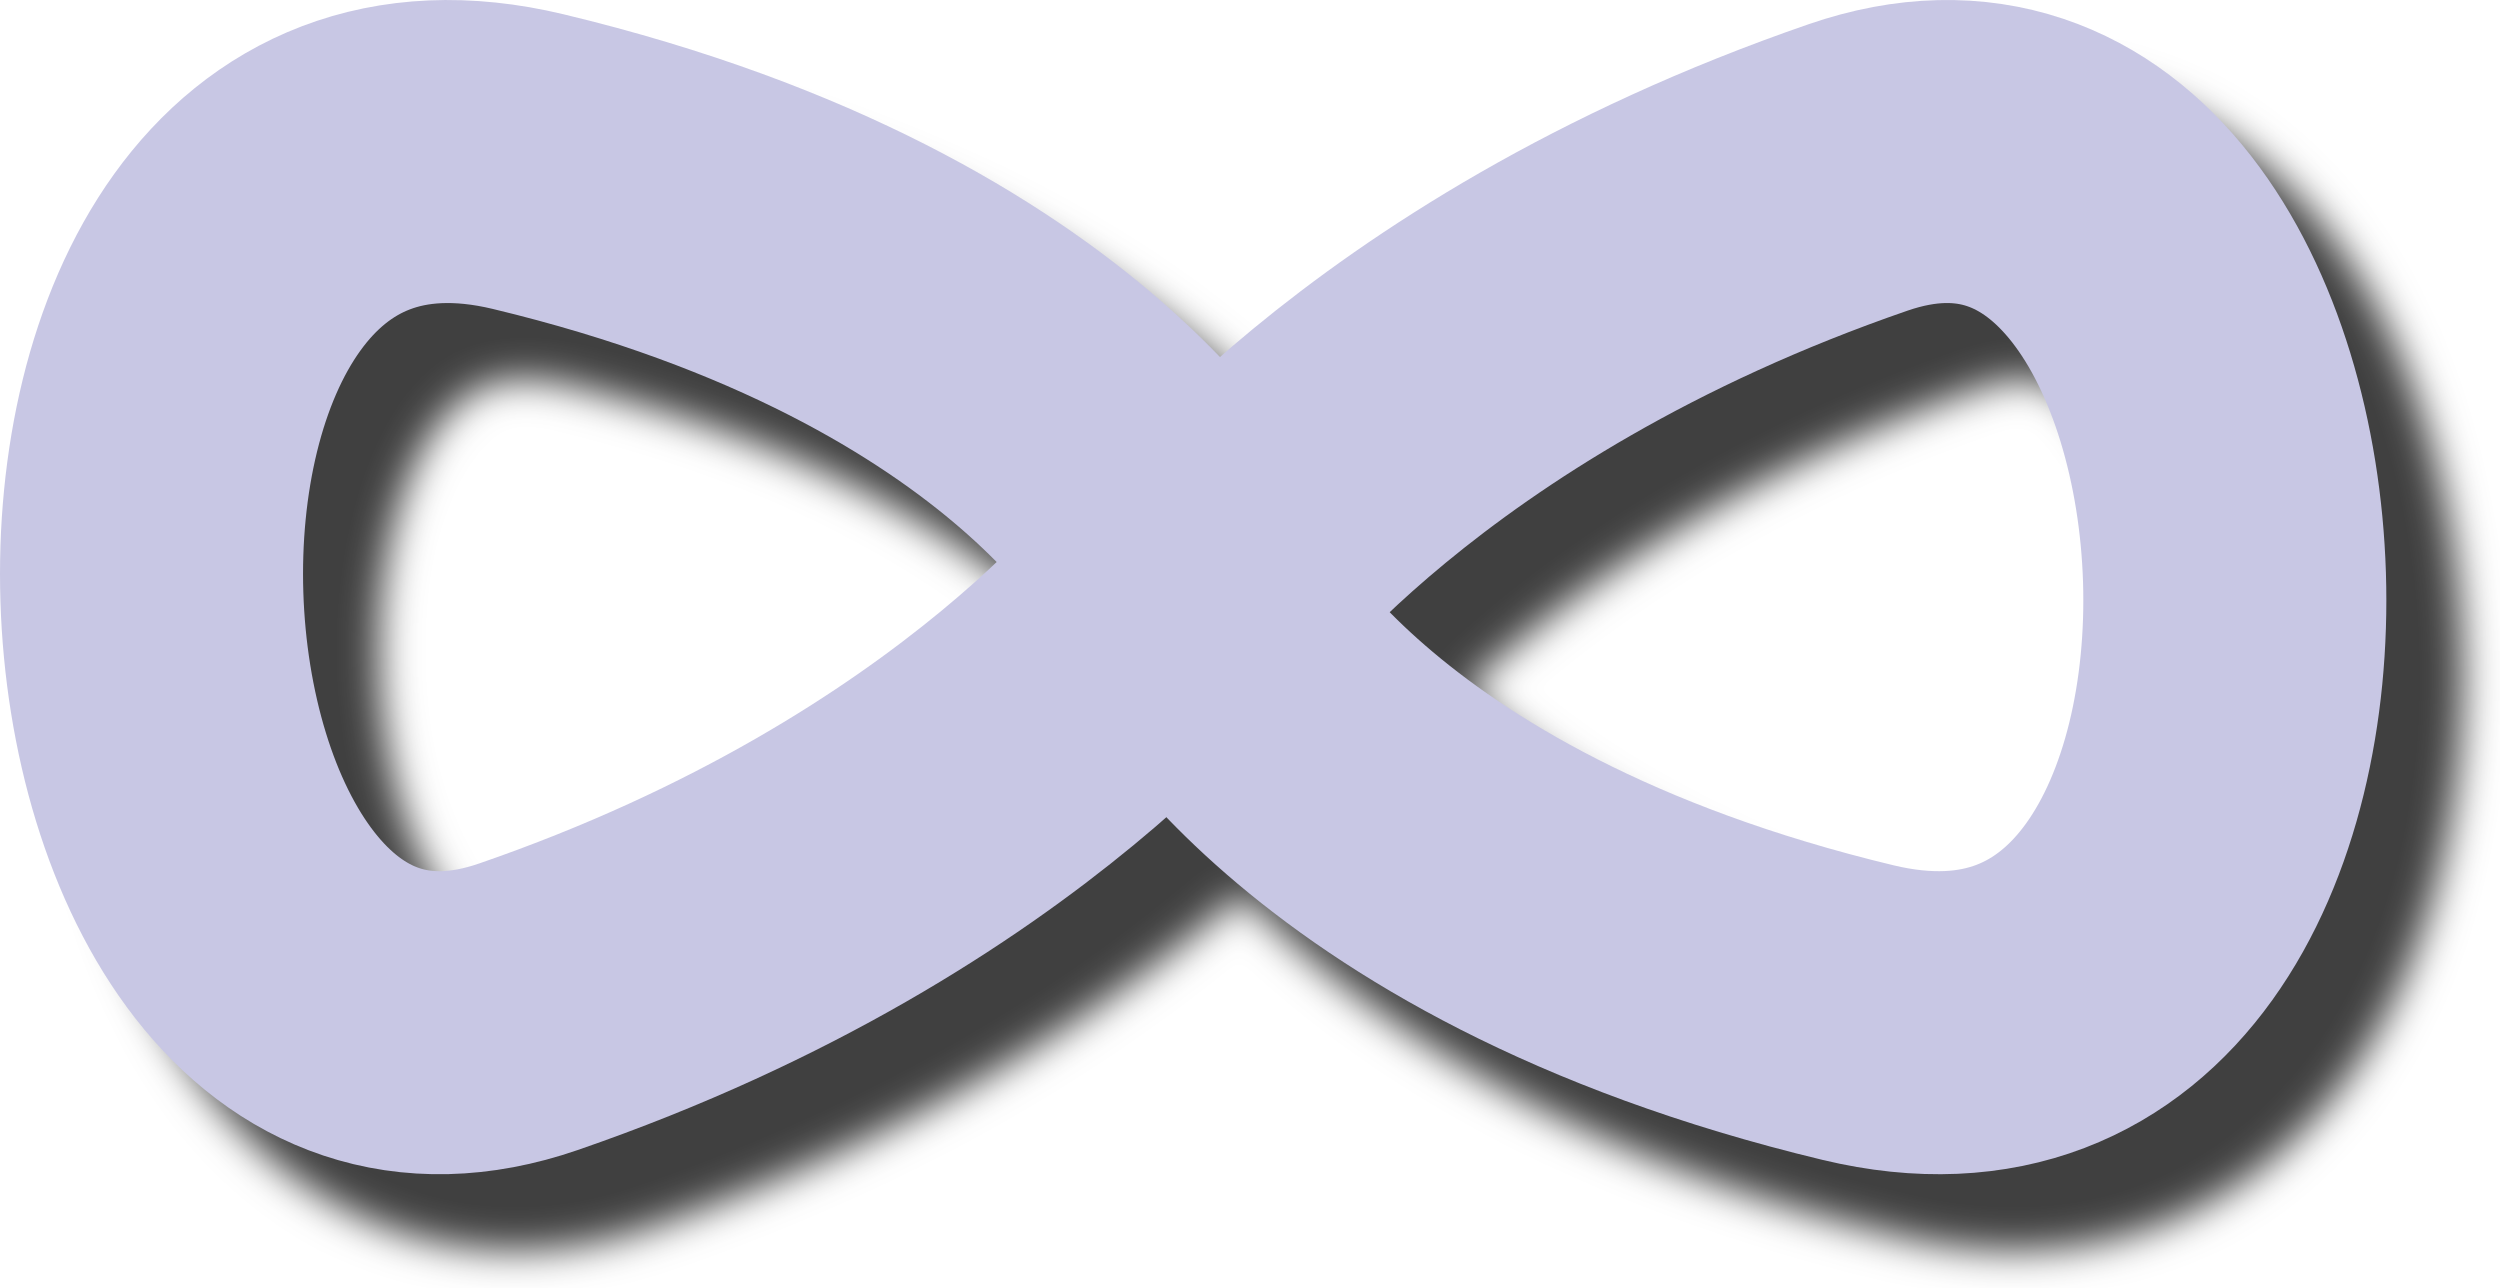
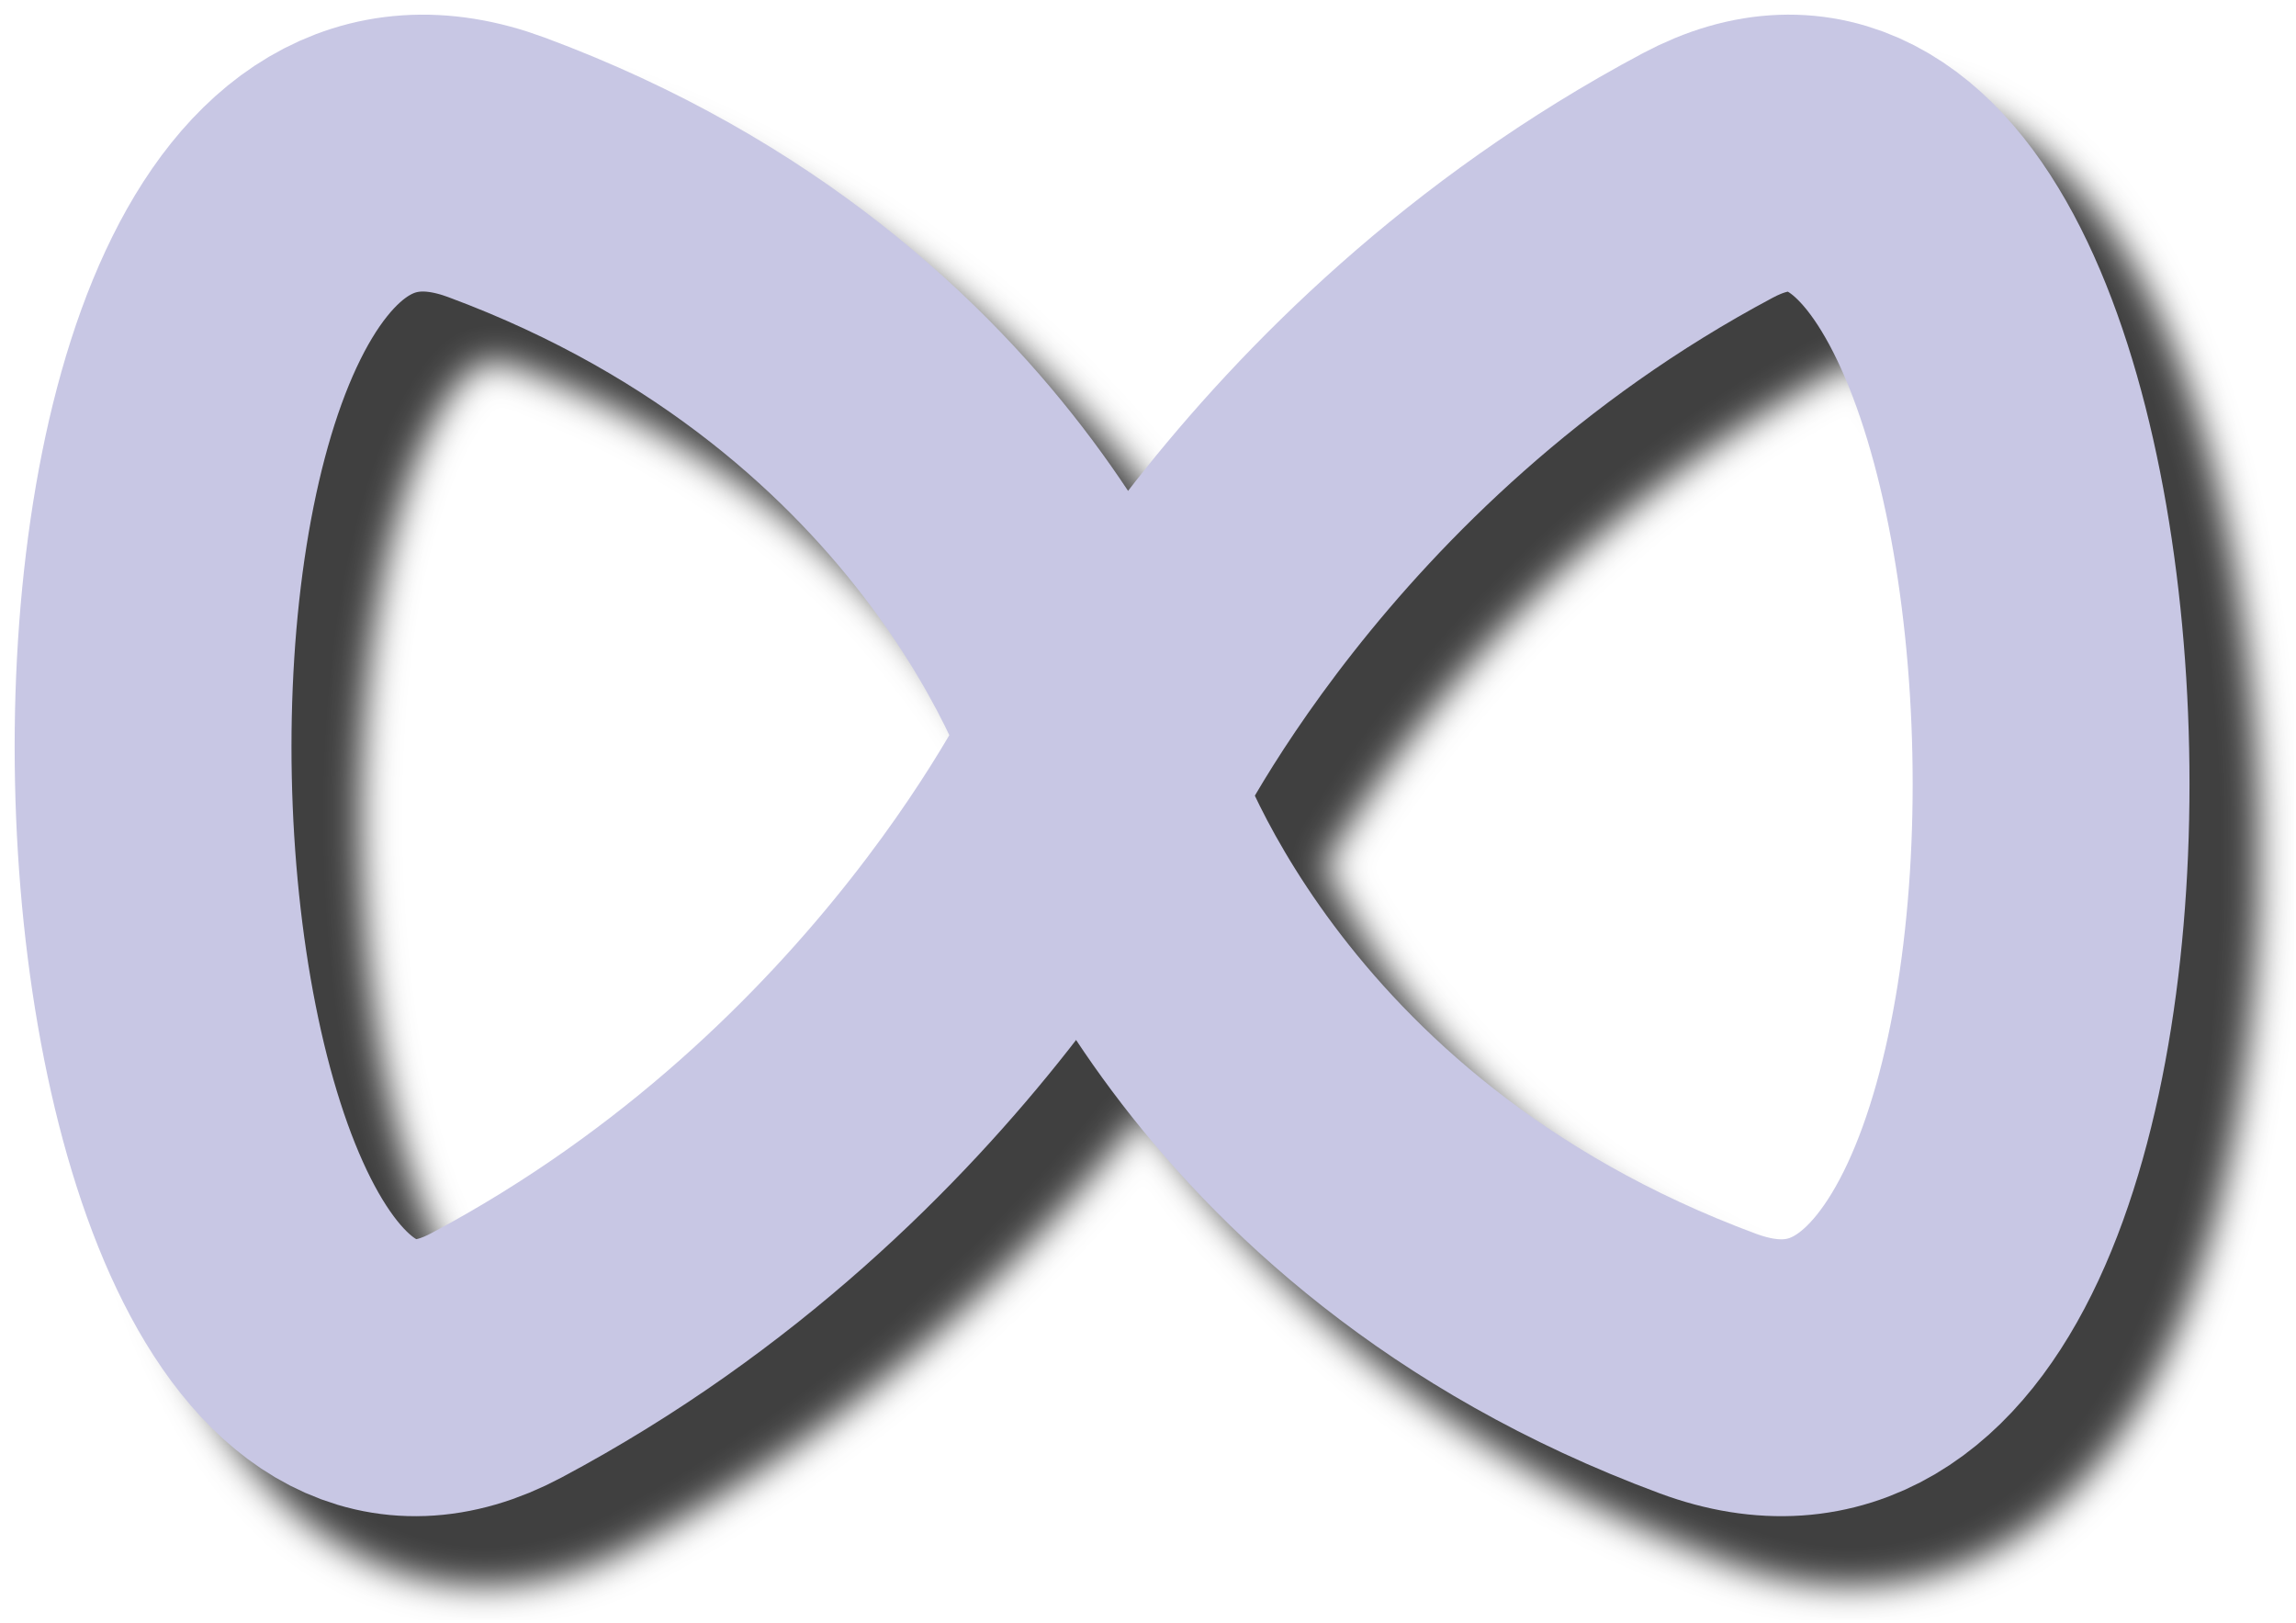
- <svg xmlns="http://www.w3.org/2000/svg" width="66" height="34" viewBox="0 0 66 34" fill="none">
+ <svg xmlns="http://www.w3.org/2000/svg" width="75" height="53" viewBox="0 0 75 53" fill="none">
  <g filter="url(#filter0_d)">
-     <path d="M31.5 15.085C31.5 15.085 28.022 7.647 13.946 4.267C-0.13 0.886 1.526 30.863 13.946 26.58C26.366 22.298 31.5 15.085 31.5 15.085Z" stroke="#C8C7E4" stroke-width="8" />
-     <path d="M31.5 15.915C31.5 15.915 34.978 23.353 49.054 26.733C63.13 30.114 61.474 0.137 49.054 4.42C36.634 8.702 31.5 15.915 31.5 15.915Z" stroke="#C8C7E4" stroke-width="8" />
+     <path d="M36 24.279C36 24.279 32.08 11.343 16.212 5.464C0.344 -0.416 2.211 51.718 16.212 44.27C30.213 36.822 36 24.279 36 24.279Z" stroke="#C8C7E4" stroke-width="9.043" />
+     <path d="M36 25.721C36 25.721 39.92 38.657 55.788 44.536C71.656 50.416 69.789 -1.718 55.788 5.73C41.787 13.178 36 25.721 36 25.721Z" stroke="#C8C7E4" stroke-width="9.043" />
  </g>
  <defs>
-     <filter id="filter0_d" x="0" y="-6.10352e-05" width="66" height="34" filterUnits="userSpaceOnUse" color-interpolation-filters="sRGB">
+     <filter id="filter0_d" x="0.478" y="0.478" width="74.435" height="52.436" filterUnits="userSpaceOnUse" color-interpolation-filters="sRGB">
      <feFlood flood-opacity="0" result="BackgroundImageFix" />
      <feColorMatrix in="SourceAlpha" type="matrix" values="0 0 0 0 0 0 0 0 0 0 0 0 0 0 0 0 0 0 127 0" />
-       <feOffset dx="2" dy="2" />
-       <feGaussianBlur stdDeviation="0.5" />
+       <feOffset dx="2.261" dy="2.261" />
+       <feGaussianBlur stdDeviation="0.565" />
      <feColorMatrix type="matrix" values="0 0 0 0 0 0 0 0 0 0 0 0 0 0 0 0 0 0 0.75 0" />
      <feBlend mode="normal" in2="BackgroundImageFix" result="effect1_dropShadow" />
      <feBlend mode="normal" in="SourceGraphic" in2="effect1_dropShadow" result="shape" />
    </filter>
  </defs>
</svg>
